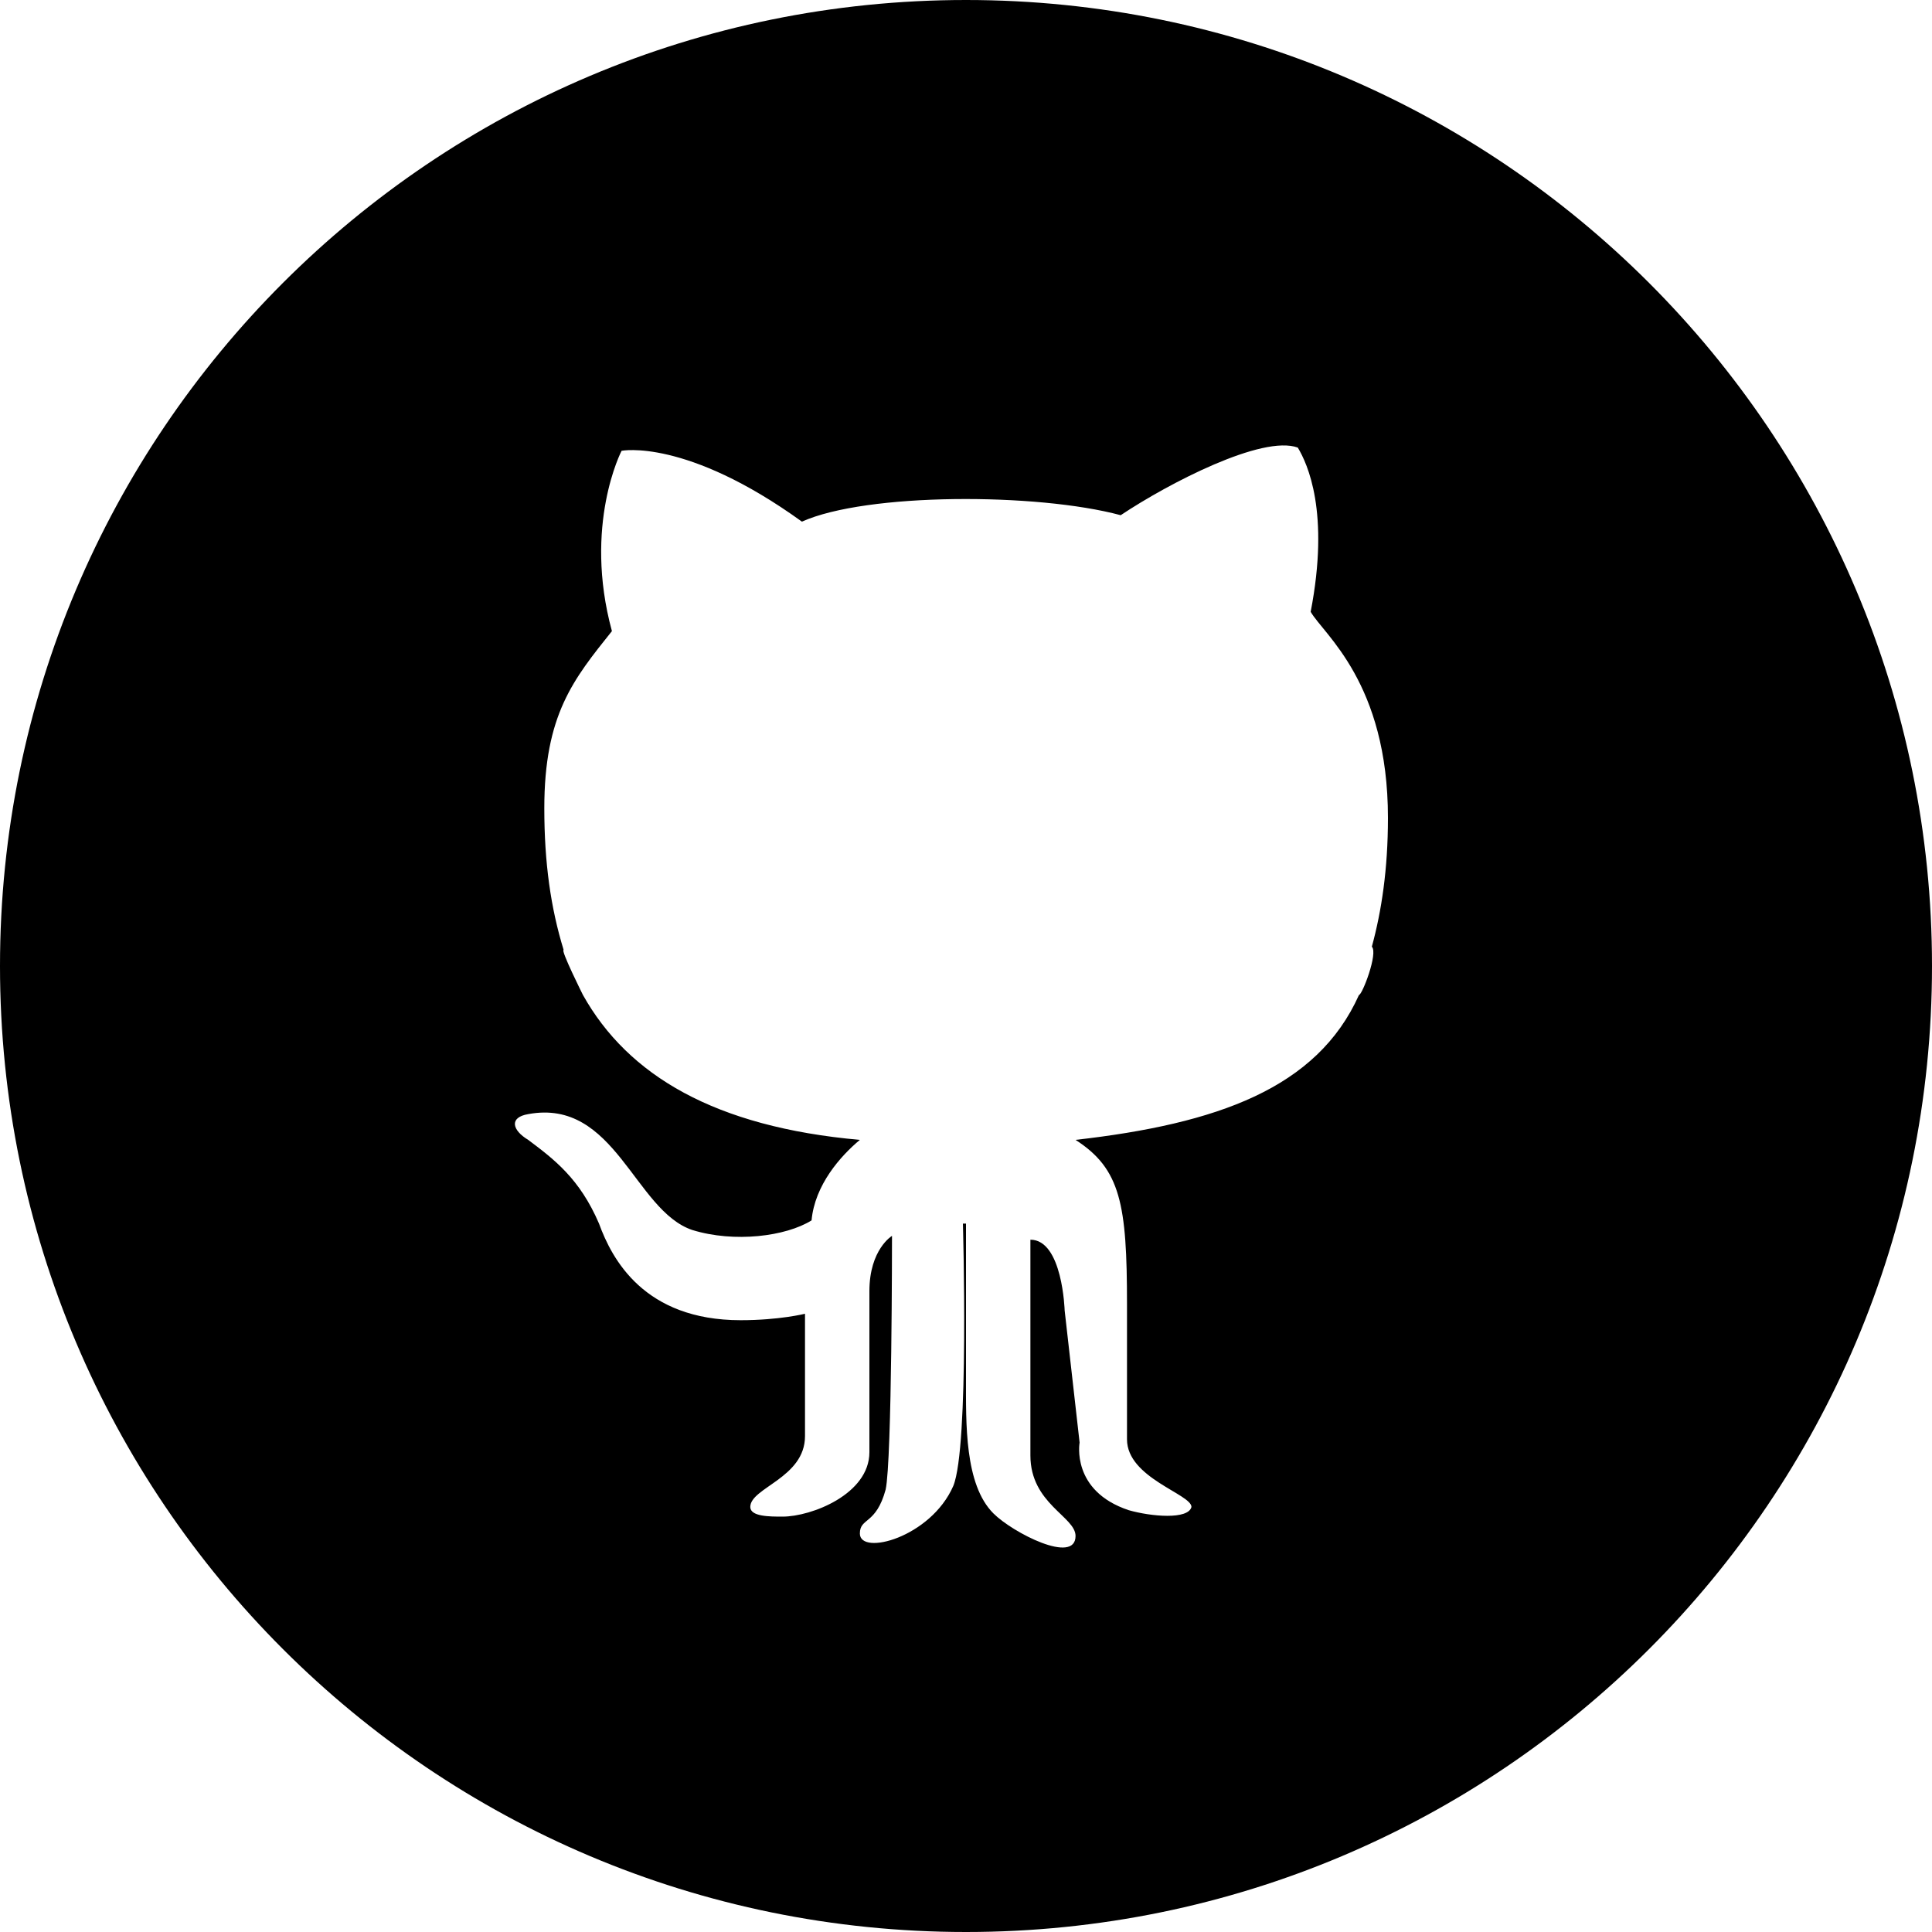
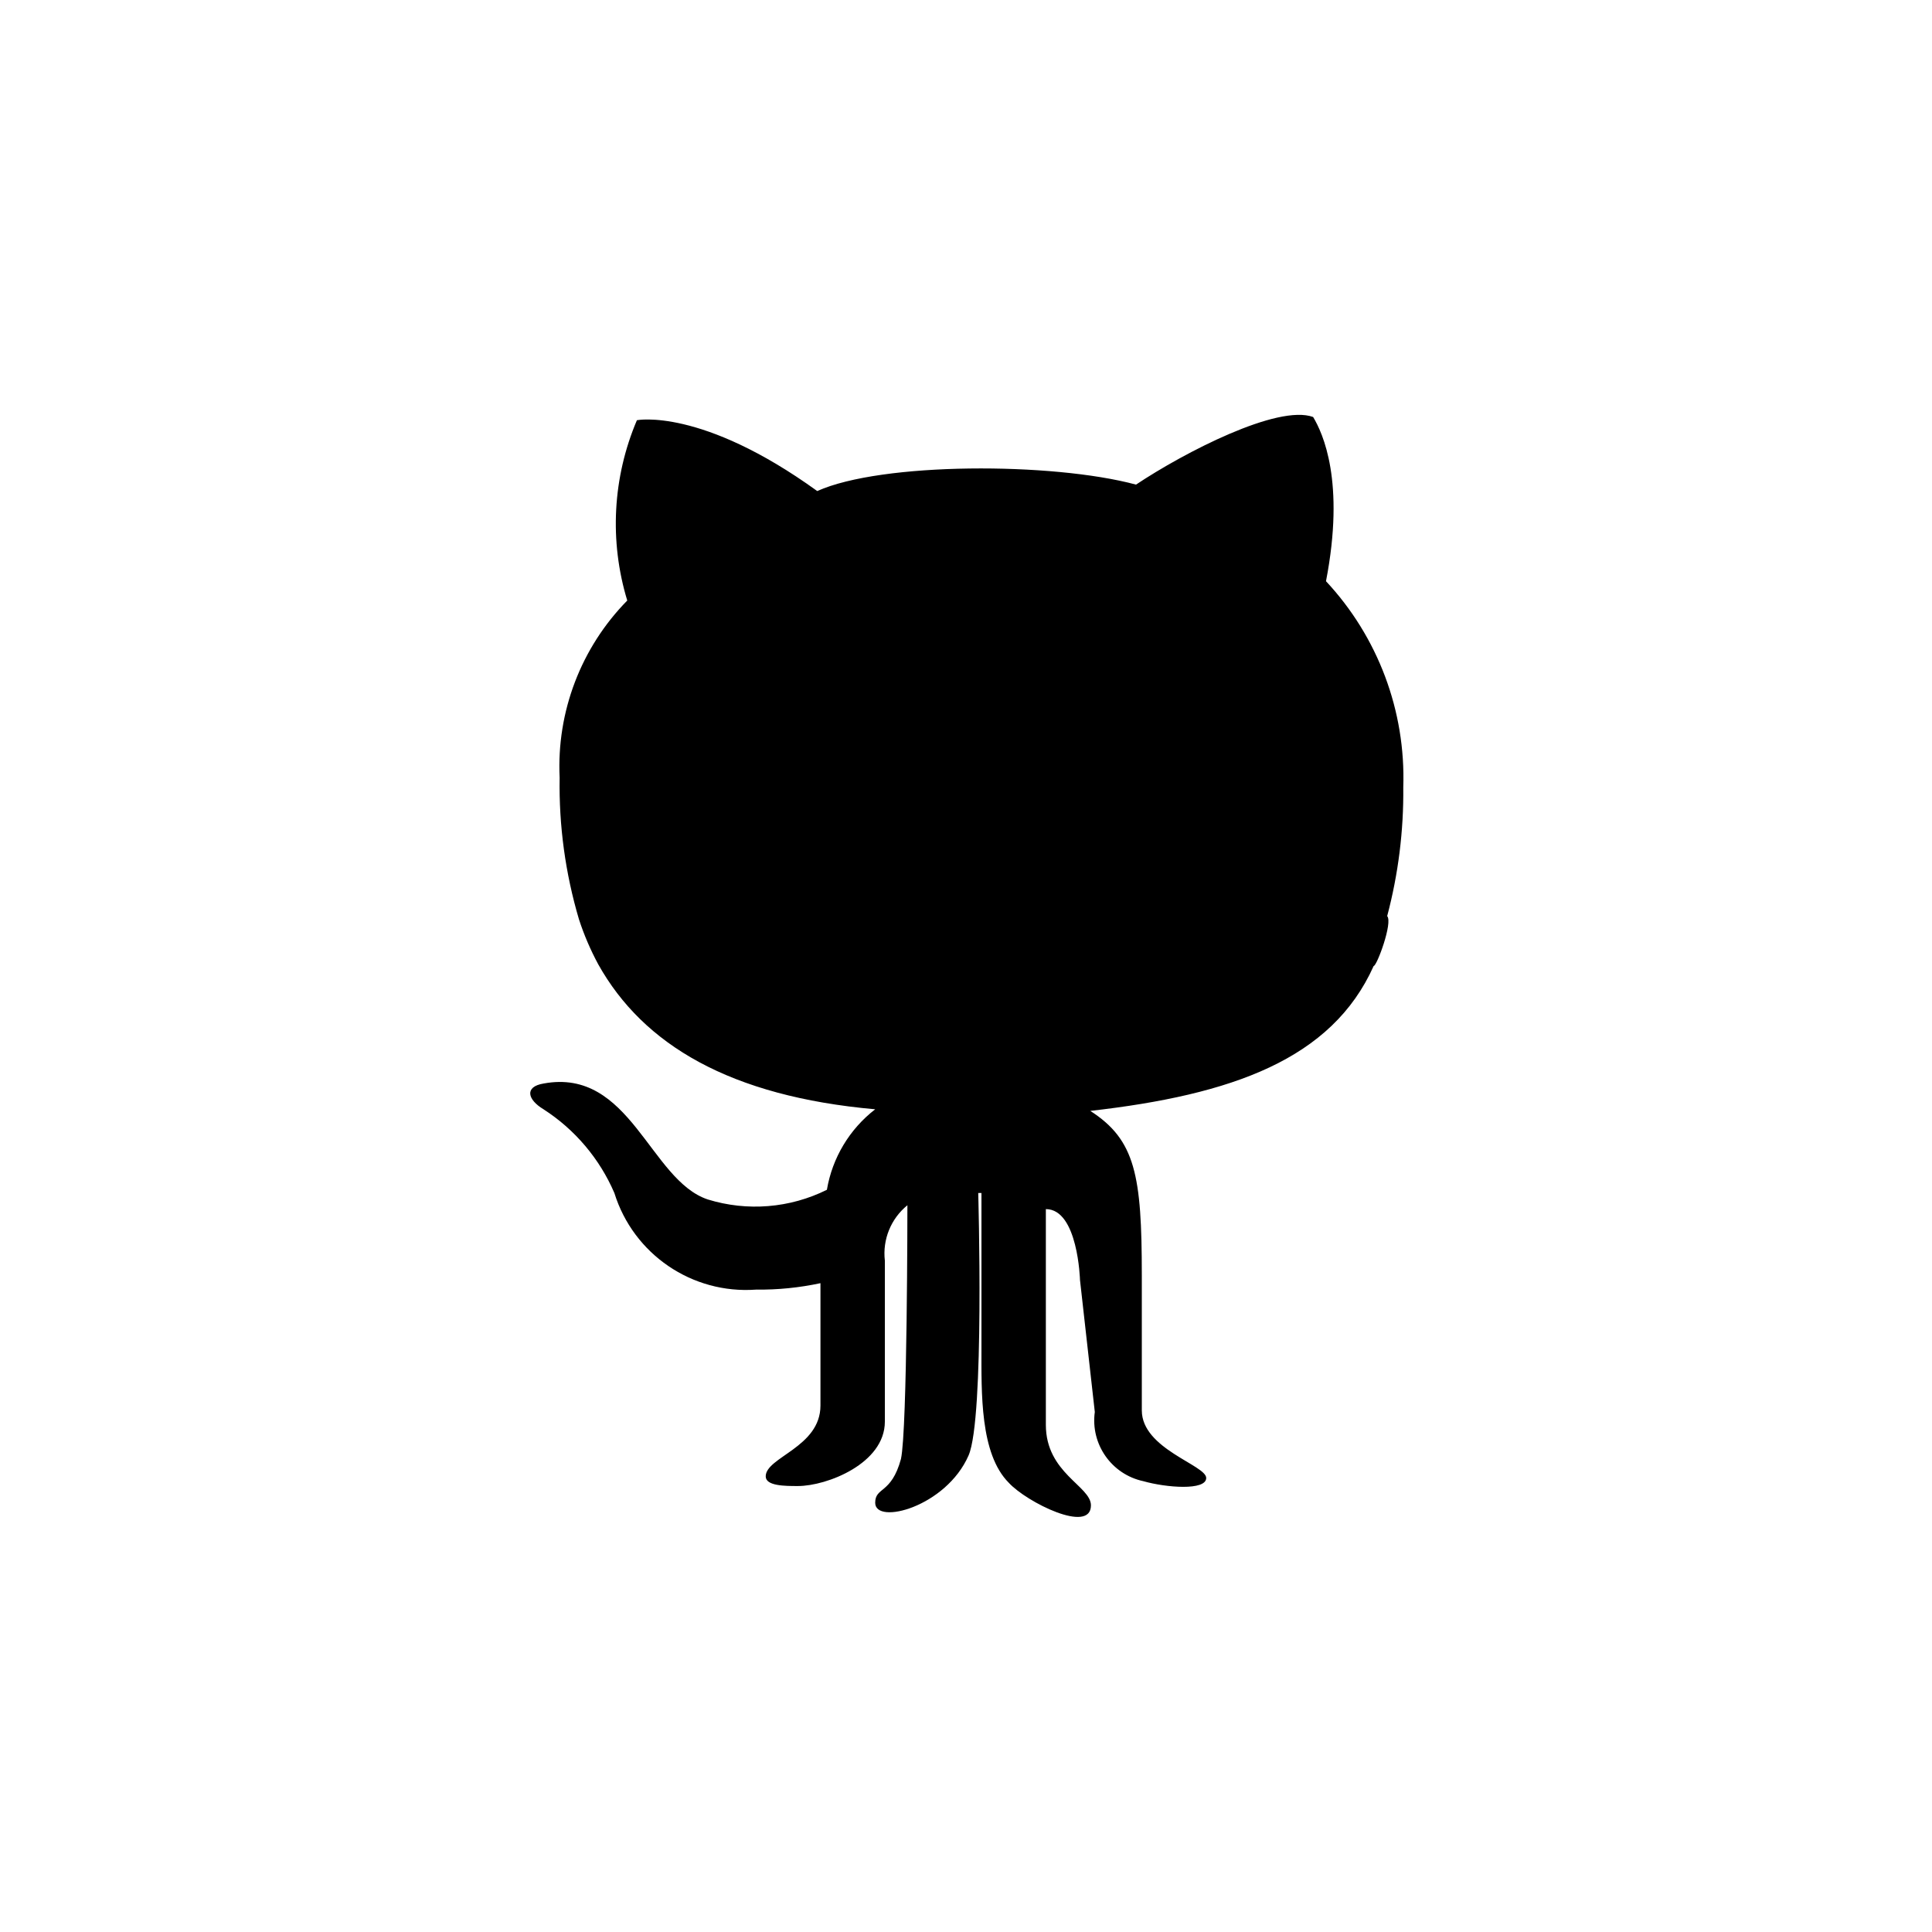
<svg xmlns="http://www.w3.org/2000/svg" version="1.1" x="0px" y="0px" viewBox="0 0 60 60" xml:space="preserve" aria-labelledby="icn-github" role="img">
  <g>
-     <path d="M30,0C13.43,0,0,13.43,0,30s13.43,30,30,30s30-13.43,30-30S46.57,0,30,0z M42.204,30.9   c-1.3,2.9-4.402,4-8.802,4.5c1.4,0.9,1.598,2,1.598,5.1v4.2c0,1.2,2.002,1.7,2.002,2.1c-0.1,0.4-1.249,0.3-1.949,0.1   c-1.8-0.6-1.525-2.1-1.525-2.1l-0.464-4.1c0,0-0.064-2.2-1.064-2.2v6.7c0,1.5,1.402,1.9,1.402,2.5c0,0.9-1.951-0.1-2.551-0.7   C29.951,46.1,30,44.2,30,42.8s0-4.8,0-4.8h-0.096c0,0,0.2,6.95-0.3,8.15c-0.7,1.6-2.9,2.175-2.9,1.475c0-0.5,0.5-0.263,0.8-1.363   c0.2-0.9,0.198-7.881,0.198-7.881S27,38.8,27,40.1v5c0,1.3-1.798,2-2.698,2c-0.4,0-1.001,0-1.001-0.3c0-0.6,1.699-0.9,1.699-2.2   c0-1.1,0-3.8,0-3.8S24.202,41,23.002,41c-3,0-3.999-1.9-4.399-3c-0.6-1.4-1.399-2-2.199-2.6c-0.5-0.3-0.6-0.7,0-0.8   c2.7-0.5,3.3,3,5.1,3.6c1.3,0.4,2.9,0.2,3.7-0.3c0.1-1.1,0.9-2,1.5-2.5c-4.5-0.4-7.2-2-8.6-4.5c0,0-0.7-1.4-0.6-1.4   c-0.4-1.3-0.6-2.7-0.6-4.4c0-2.9,0.9-4,2.1-5.5c-0.9-3.3,0.3-5.6,0.3-5.6s2-0.4,5.6,2.2c2-0.9,7.3-0.9,9.9-0.2   c1.5-1,4.4-2.5,5.5-2.1c0.3,0.5,1,2,0.4,5.1c0.4,0.7,2.4,2.2,2.4,6.4c0,1.6-0.2,2.9-0.5,4C42.804,29.6,42.304,30.9,42.204,30.9z" />
+     <path d="M42.66,30c-1.3,2.9-4.4,4-8.8,4.5,1.4.9,1.6,2,1.6,5.1v4.2c0,1.2,2,1.7,2,2.1s-1.25.3-1.95.1A1.93,1.93,0,0,1,34,43.85l-.46-4.1s-.06-2.2-1.06-2.2v6.7c0,1.5,1.4,1.9,1.4,2.5,0,.9-2-.1-2.55-.7-.9-.9-.85-2.8-.85-4.2v-4.8h-.1s.2,7-.3,8.15c-.7,1.6-2.9,2.17-2.9,1.47,0-.5.5-.26.8-1.36.2-.9.2-7.88.2-7.88a1.93,1.93,0,0,0-.7,1.72v5c0,1.3-1.8,2-2.7,2-.4,0-1,0-1-.3,0-.6,1.7-.9,1.7-2.2v-3.8a9,9,0,0,1-2,.2,4.28,4.28,0,0,1-4.4-3,5.84,5.84,0,0,0-2.2-2.6c-.5-.3-.6-.7,0-.8,2.7-.5,3.3,3,5.1,3.6a5,5,0,0,0,3.7-.3,4,4,0,0,1,1.5-2.5c-4.5-.4-7.2-2-8.6-4.5a8.43,8.43,0,0,1-.6-1.4,14.63,14.63,0,0,1-.6-4.4,7.35,7.35,0,0,1,2.1-5.5,8.2,8.2,0,0,1,.3-5.6s2-.4,5.6,2.2c2-.9,7.3-.9,9.9-.2,1.5-1,4.4-2.5,5.5-2.1.3.5,1,2,.4,5.1a8.94,8.94,0,0,1,2.4,6.4,15,15,0,0,1-.5,4C43.26,28.65,42.76,30,42.66,30Z" />
  </g>
</svg>
